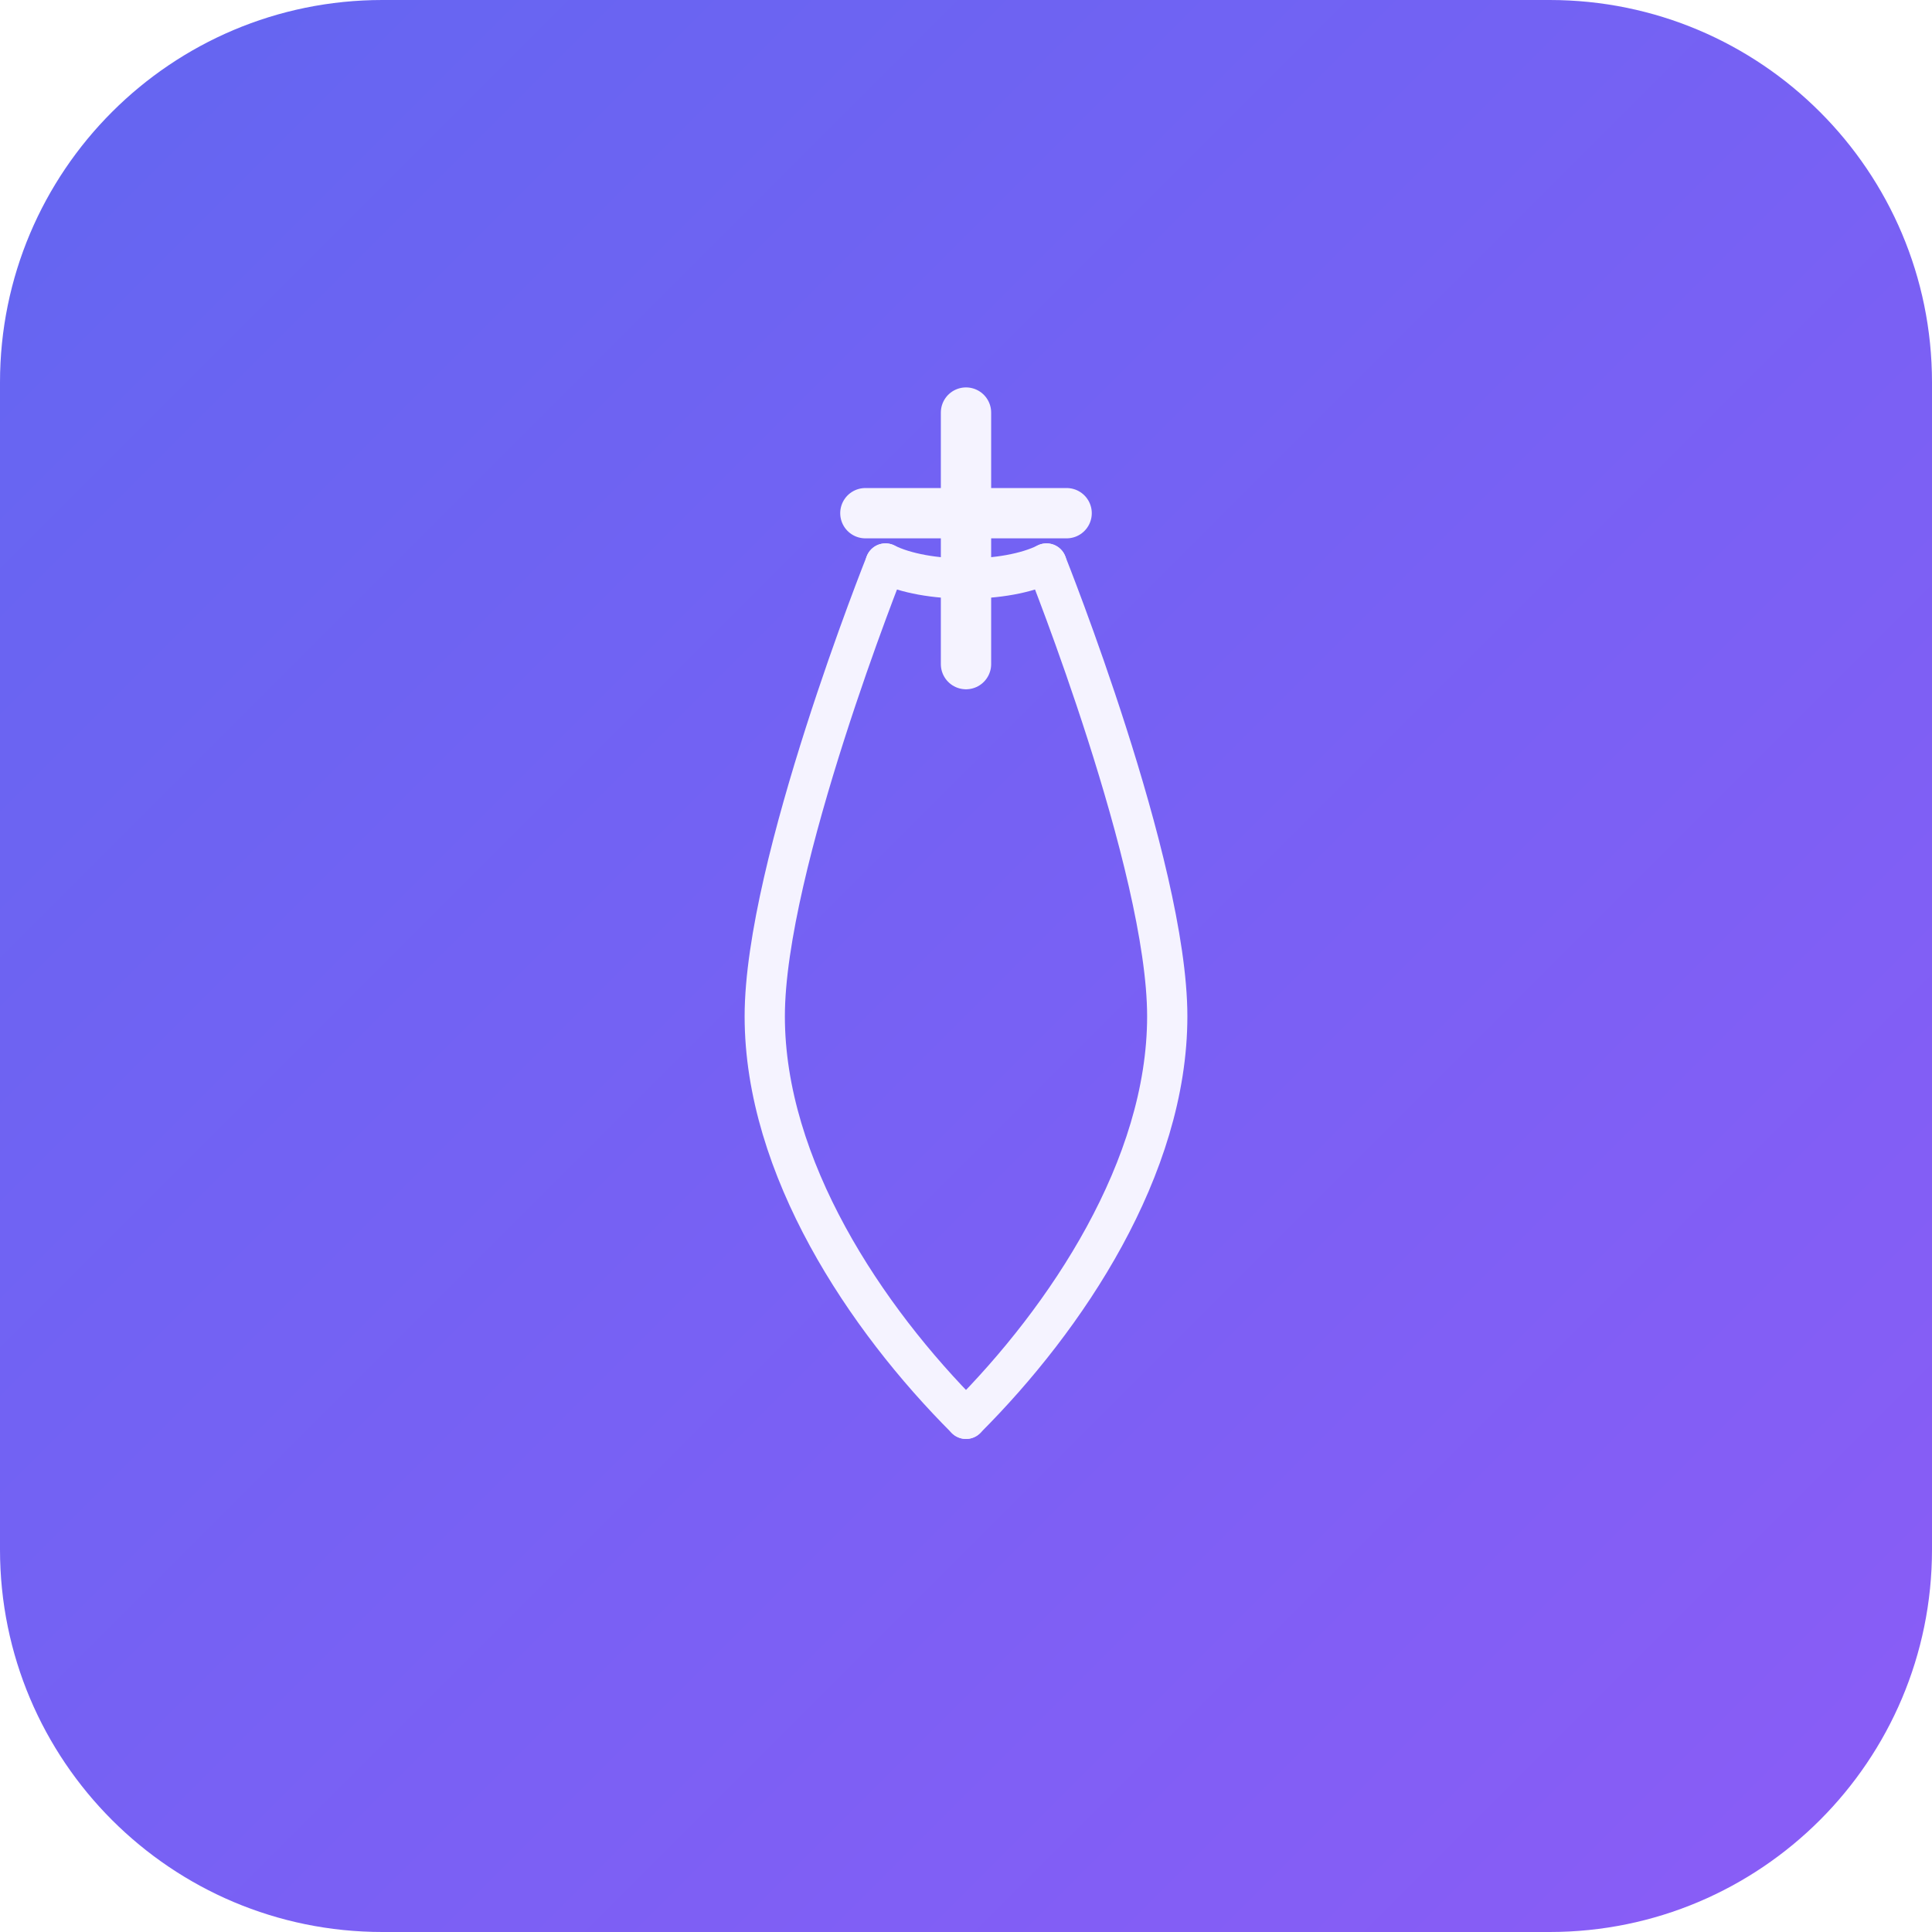
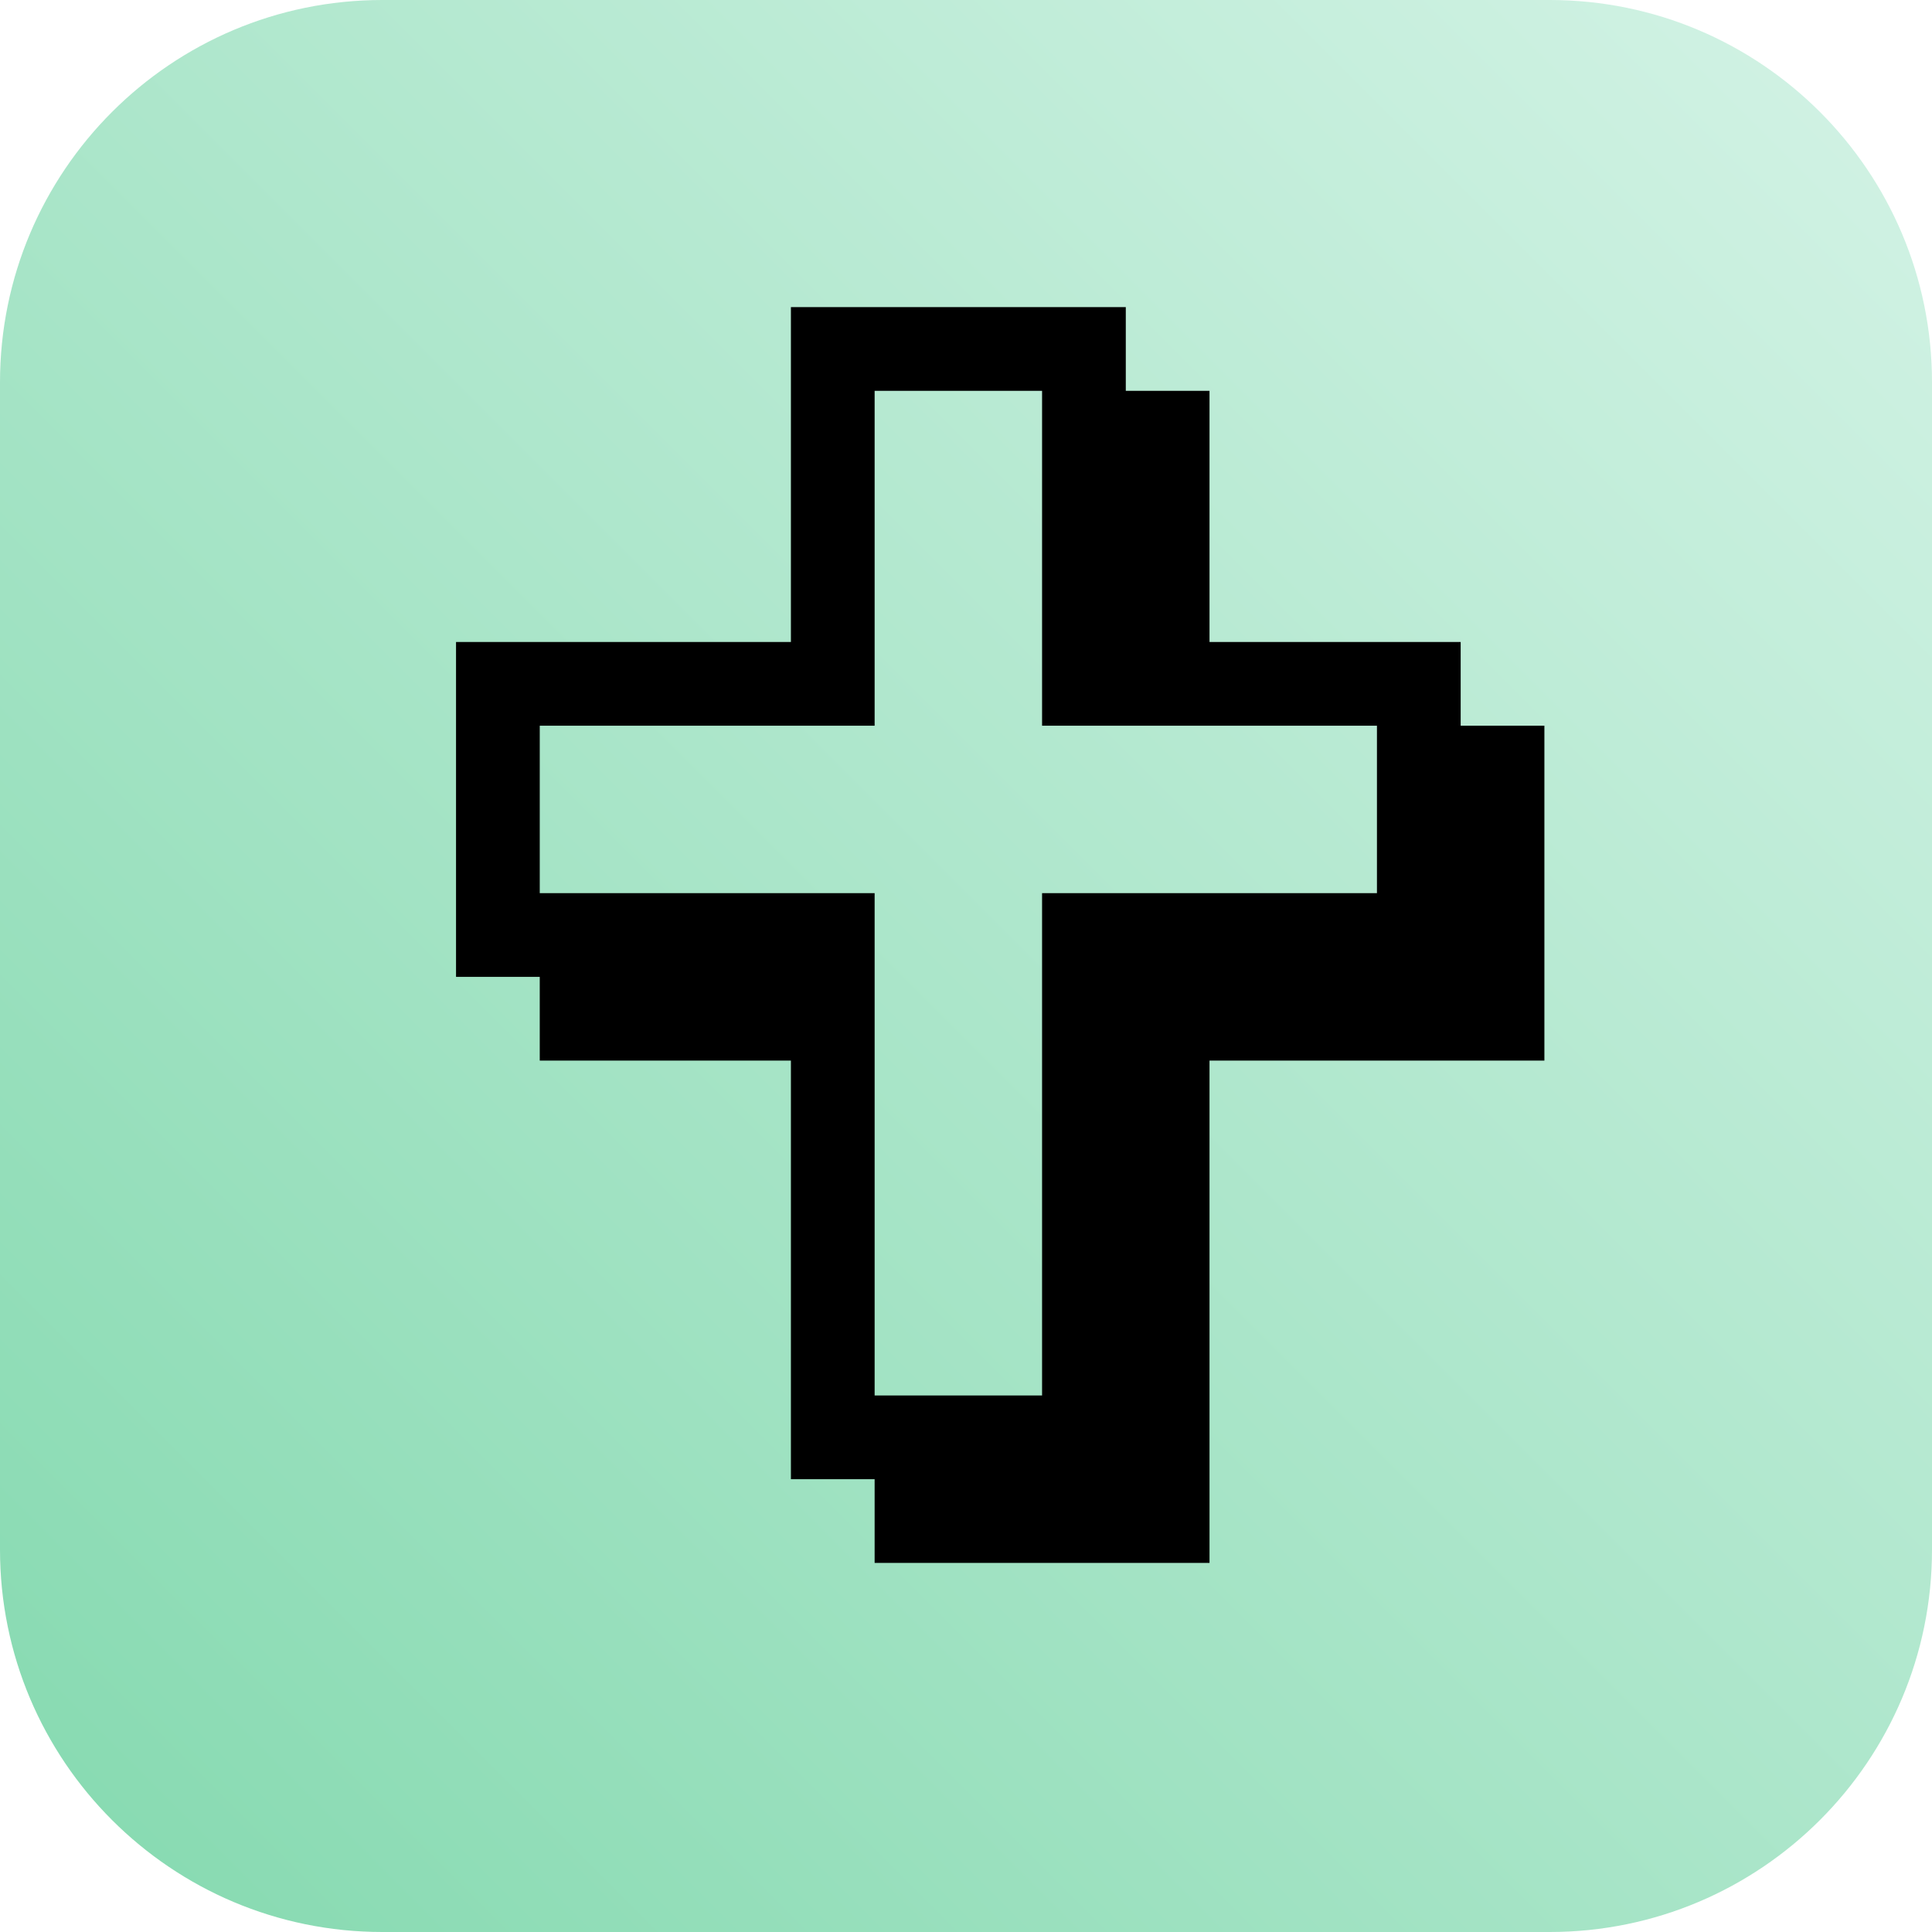
<svg xmlns="http://www.w3.org/2000/svg" width="192" height="192" viewBox="0 0 192 192">
  <defs>
-     <linearGradient id="bg" x1="0%" y1="0%" x2="100%" y2="100%">
-       <stop offset="0%" style="stop-color:#6366f1;stop-opacity:1" />
-       <stop offset="100%" style="stop-color:#8b5cf6;stop-opacity:1" />
+     <linearGradient id="mintGradient" x1="100%" y1="0%" x2="0%" y2="100%">
+       <stop offset="0%" style="stop-color:#d4f3e6;stop-opacity:1" />
+       <stop offset="100%" style="stop-color:#84d9af;stop-opacity:1" />
    </linearGradient>
  </defs>
-   <rect width="192" height="192" rx="38" fill="url(#bg)" />
-   <g transform="translate(96, 96)" fill="none" stroke="#f5f3ff" stroke-width="4" stroke-linecap="round" stroke-linejoin="round">
-     <path d="M-8,-40 C-8,-40 -20,-10 -20,5 C-20,20 -10,35 0,45" fill="none" />
-     <path d="M8,-40 C8,-40 20,-10 20,5 C20,20 10,35 0,45" fill="none" />
-     <path d="M-8,-40 C-4,-38 4,-38 8,-40" fill="none" />
-     <line x1="0" y1="-55" x2="0" y2="-30" stroke-width="5" />
-     <line x1="-10" y1="-45" x2="10" y2="-45" stroke-width="5" />
+   <rect width="192" height="192" rx="38" fill="url(#mintGradient)" />
+   <g transform="translate(37, 147) scale(0.13)">
+     <path d="m 320,0 h 64 v 64 h 256 q 0,0 0,-384 v 0 h 256 q 0,0 0,-256 v 0 h -64 v -64 H 640 v -192 h -64 v -64 H 320 q 0,0 0,256 v 0 H 64 q 0,0 0,256 v 0 h 64 v 64 H 320 Z M 512,-64 H 384 q 0,0 0,-384 v 0 H 128 q 0,0 0,-128 v 0 h 256 q 0,0 0,-256 v 0 h 128 q 0,0 0,256 v 0 h 256 q 0,0 0,128 v 0 H 512 Z" fill="#000000" id="path1" />
  </g>
</svg>
